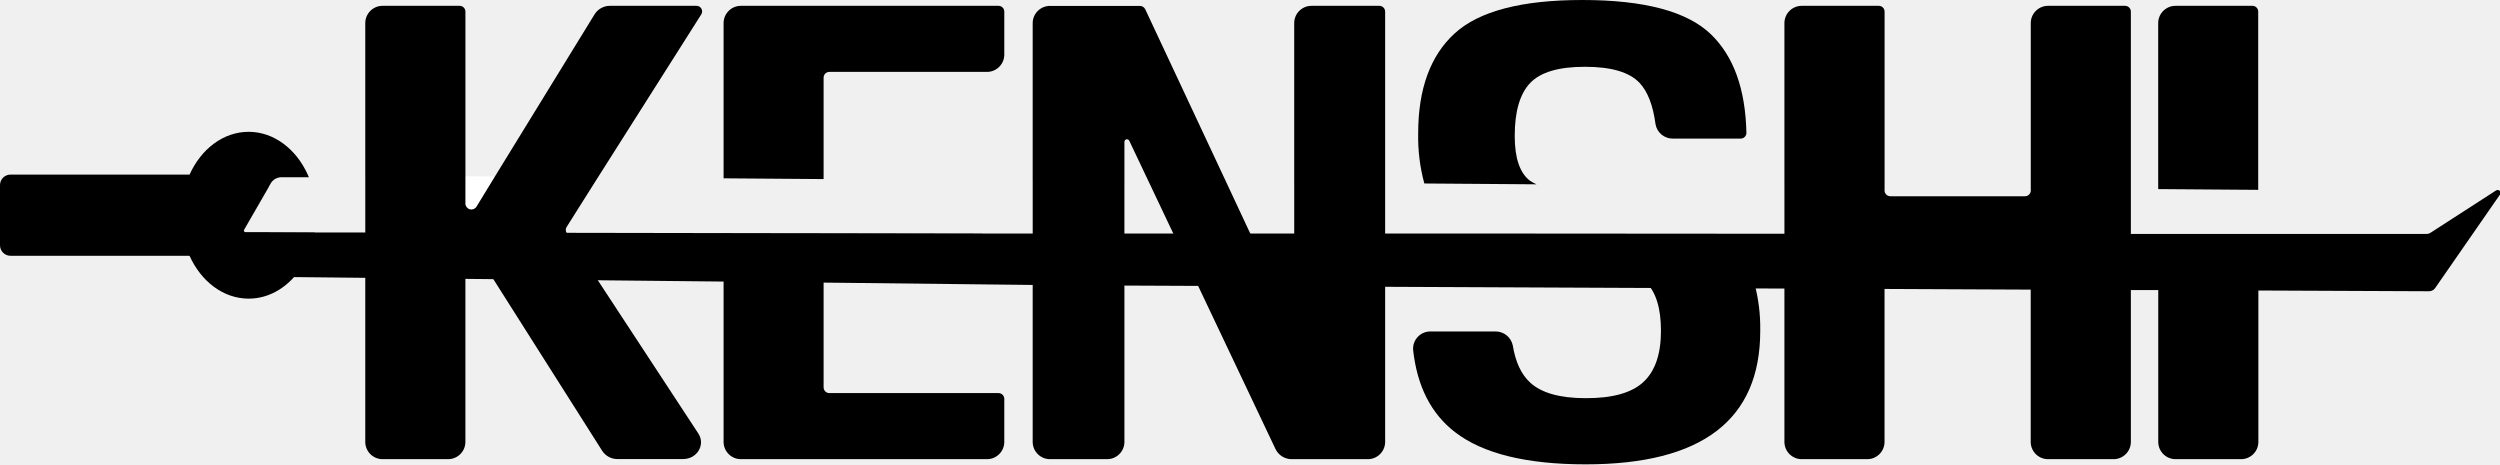
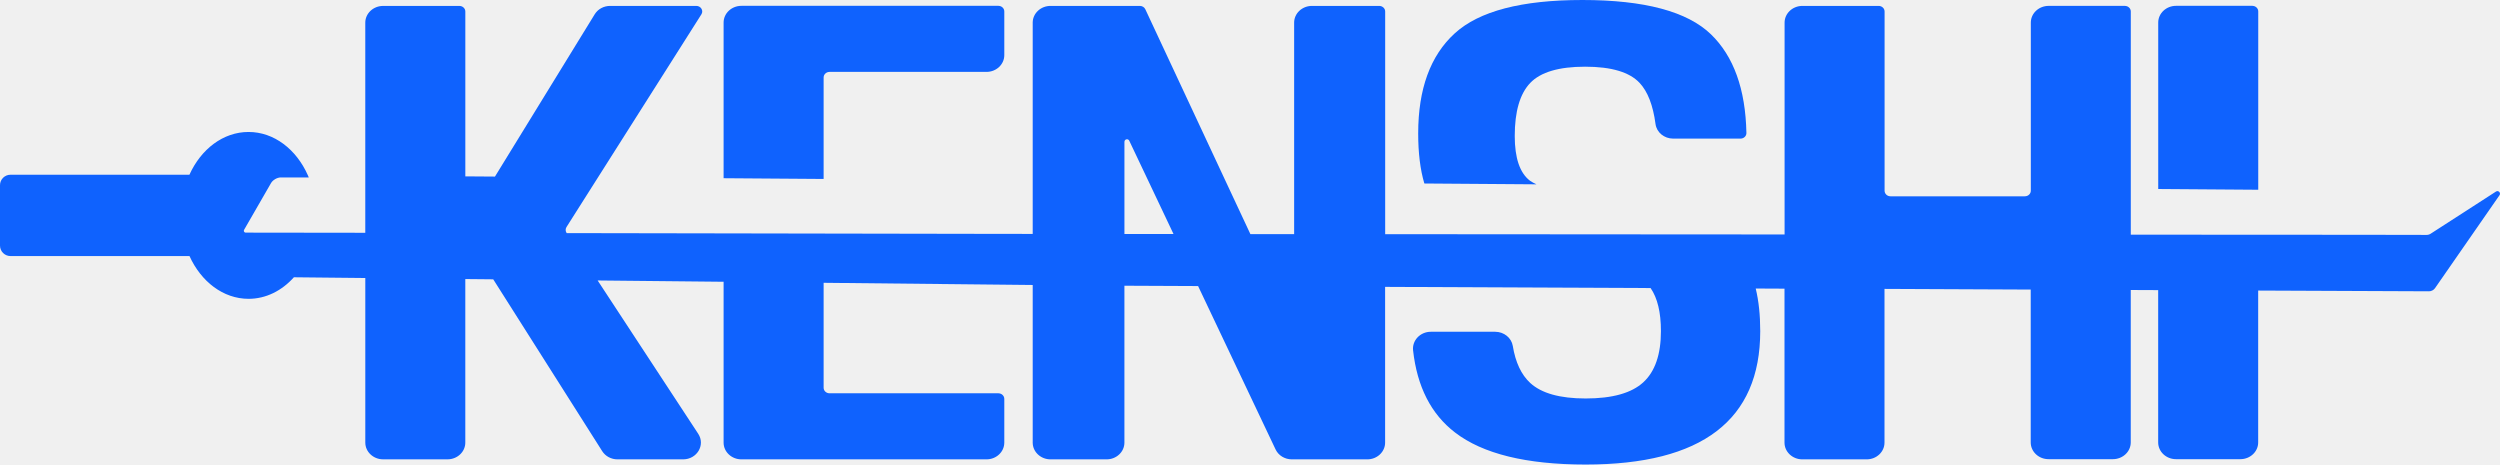
- <svg xmlns="http://www.w3.org/2000/svg" id="b255dd11-8372-4bce-8efc-daa499a5b500" data-name="Layer 1" viewBox="0 0 930.88 172.9">
-   <defs>
-     <style>.a98940eb-7ffc-4f83-8ef2-f2cca4562bb2{fill:#fff;}</style>
-   </defs>
-   <path d="M704.8,558.91a35.92,35.92,0,0,0-3.44-8.18q-.57-1-1.2-1.89a32.71,32.71,0,0,0-7.9-8l-94.81-.07c1,.55,2.11,1.07,3.24,1.55q8.74,3.62,24.85,6.55,7.56,1.38,16.75,2.61,15.15,1.21,21.44,6.52a9.84,9.84,0,0,1,.82.76q5.49,5.46,5.48,18,0,13-6.55,19.05t-21.45,6q-14.38,0-20.67-5.78-5-4.58-6.49-13.8a6.53,6.53,0,0,0-6.56-5.26H584.36a6.42,6.42,0,0,0-6.61,6.91q2.26,20.34,15.62,30.59Q608.9,626.45,642,626.45q65,0,65-49.68A64.54,64.54,0,0,0,704.8,558.91Zm-16.15-92.58q-13.23-12.78-47.9-12.78-33.9,0-47.51,12.42t-13.61,37.26a66.1,66.1,0,0,0,2.29,18.64l41.74.31a17.1,17.1,0,0,1-2.43-1.35q-5.65-4.33-5.65-16.64,0-13.74,5.78-19.77t20.42-6q14.64,0,20.29,6,4.54,4.84,5.93,15.33a6.49,6.49,0,0,0,6.58,5.41h25.06a2.14,2.14,0,0,0,2.21-2.1Q701.34,478.6,688.65,466.33Z" transform="translate(-51.57 -453.55)" />
-   <path d="M890.2,455.72H861.82a6.45,6.45,0,0,0-6.64,6.24v62l37.24.28V457.8A2.15,2.15,0,0,0,890.2,455.72Zm-35,85.2v77.36a6.45,6.45,0,0,0,6.64,6.24h24a6.45,6.45,0,0,0,6.64-6.24V540.94Z" transform="translate(-51.57 -453.55)" />
-   <path d="M423.31,455.72H327.64A6.45,6.45,0,0,0,321,462v57.95l37.24.28V482.4a2.15,2.15,0,0,1,2.21-2.08h58.43a6.45,6.45,0,0,0,6.64-6.24V457.8A2.15,2.15,0,0,0,423.31,455.72Zm0,144.2H360.45a2.15,2.15,0,0,1-2.21-2.07V553.29a2.15,2.15,0,0,1,2.21-2.08h50.21a6.76,6.76,0,0,0,5.21-2.37,5.92,5.92,0,0,0,1.44-3.86v-4.39l-63.49-.11h-3.9L321,540.42v77.86a6.45,6.45,0,0,0,6.64,6.24h91.24a6.45,6.45,0,0,0,6.64-6.24V602A2.15,2.15,0,0,0,423.31,599.92Z" transform="translate(-51.57 -453.55)" />
-   <path d="M142.45,539.09a.7.7,0,0,0,.46,1h0l8.75,0v4.79a3.9,3.9,0,0,1-3.91,3.91H55.48a3.91,3.91,0,0,1-3.91-3.91V522.47a3.9,3.9,0,0,1,3.91-3.91h92.28a4,4,0,0,1,.6.05,3.89,3.89,0,0,1,3.31,3.86v.61Z" transform="translate(-51.57 -453.55)" />
-   <path class="a98940eb-7ffc-4f83-8ef2-f2cca4562bb2" d="M980.94,524.87l-19.94,24H141.59V518.56l6.77.05,17.83.13.35.83H156.1a4.65,4.65,0,0,0-3.61,2.09l-.82,1.42-9.22,16a.7.7,0,0,0,.46,1h0l8.75,0,17.08,0,18.83,0V518.91l37.24.28,11,.08,38.38.29-11.74,18.51a2,2,0,0,0,0,2.16l.06.09,58.43.1,28.92.05h3.9l63.49.11,18.78,0V520.77l34.16.26v19.63h18.27l-9.28-19.57,28.84.22,9.06,19.37h16.29V521.51l33.9.25v19l30.12,0,94.81.07H716V522.88l37.24.28v1.38a2.15,2.15,0,0,0,2.21,2.08h50a2.15,2.15,0,0,0,2.22-2.08v-1l37.24.28v17.06h10.21l37.24,0,39.41,0,23.28,0a2.74,2.74,0,0,0,1.5-.44Z" transform="translate(-51.57 -453.55)" />
-   <path d="M842.75,455.72H814.37a6.45,6.45,0,0,0-6.64,6.24v62.58a2.15,2.15,0,0,1-2.22,2.08h-50a2.15,2.15,0,0,1-2.21-2.08V457.8a2.15,2.15,0,0,0-2.21-2.08H722.68A6.45,6.45,0,0,0,716,462V618.28a6.45,6.45,0,0,0,6.64,6.24h24a6.45,6.45,0,0,0,6.64-6.24v-65a2.15,2.15,0,0,1,2.21-2.08h50a2.15,2.15,0,0,1,2.22,2.08v65a6.45,6.45,0,0,0,6.64,6.24h24a6.45,6.45,0,0,0,6.65-6.24V457.8A2.16,2.16,0,0,0,842.75,455.72Z" transform="translate(-51.57 -453.55)" />
-   <path d="M565.11,455.72h-25a6.45,6.45,0,0,0-6.64,6.24v94.1a.94.94,0,0,1-.94.94h-.94L526,558a.93.93,0,0,1-1-.53l-4-8.62-3.8-8.15-9.06-19.37L478,457a2.22,2.22,0,0,0-2-1.25H442.73a6.45,6.45,0,0,0-6.64,6.24V618.28a6.45,6.45,0,0,0,6.64,6.24h20.88a6.45,6.45,0,0,0,6.64-6.24V506.34a.94.94,0,0,1,.94-.94h0a1,1,0,0,1,.86.54l7.19,15.16,9.28,19.57,3.88,8.17,4.34,9.15,29.8,62.83a6.66,6.66,0,0,0,6.06,3.7h28.09a6.45,6.45,0,0,0,6.64-6.24V457.8A2.15,2.15,0,0,0,565.11,455.72Z" transform="translate(-51.57 -453.55)" />
-   <path d="M168.75,540.16a.64.64,0,0,1,0,.24,35.45,35.45,0,0,1-2.6,8.44,31.71,31.71,0,0,1-3.49,5.91c-4.59,6.16-11.18,10-18.5,10-9.47,0-17.7-6.43-22-15.92a37.36,37.36,0,0,1,0-30.28c4.3-9.5,12.54-15.92,22-15.92s17.8,6.5,22.07,16.1l.35.83H156.1a4.65,4.65,0,0,0-3.61,2.09l-.82,1.42-9.22,16a.7.7,0,0,0,.46,1h0l8.75,0Z" transform="translate(-51.57 -453.55)" />
-   <path d="M982.25,526.28l-24,34.61A2.79,2.79,0,0,1,956,562l-63.55-.28-37.24-.17-10.21,0-37.24-.16-54.45-.25L716,561l-11.24-.05-40.25-.18-97.22-.43-33.9-.15-8.15,0L496.74,560l-26.49-.12-12.43,0-21.73-.23L365,558.85l-6.71-.07-8.32-.09-28.92-.3-48.22-.5-12.13-.13-26.7-.28-9.13-.09L187.58,557l-25-.26-21-.22.11-7.69.15-8.72h1.07l8.75,0,17.08,0,18.83,0,73.07.13h1.92l58.43.1,28.92.05h3.9l63.49.11,18.78,0,9.64,0,24.52,0h18.27l28.62,0h16.29l33.9,0,30.12,0,94.81.07H716l128.93.09h10.21l37.24,0,39.41,0,23.28,0a2.74,2.74,0,0,0,1.5-.44l24.33-15.7A1,1,0,0,1,982.25,526.28Z" transform="translate(-51.57 -453.55)" />
-   <path d="M274.23,519.56l38.49-60.7a2.08,2.08,0,0,0-1.9-3.14H278.74a6.71,6.71,0,0,0-5.75,3.12l-37.14,60.43L229,530.5a2.24,2.24,0,0,1-4.13-1V457.8a2.15,2.15,0,0,0-2.21-2.08H194.22a6.45,6.45,0,0,0-6.64,6.24V618.28a6.45,6.45,0,0,0,6.64,6.24h24a6.45,6.45,0,0,0,6.64-6.24V548.64a2.24,2.24,0,0,1,4.12-1.06l.8,1.26,4.21,6.64,41.85,66a6.72,6.72,0,0,0,5.7,3h24.4c5.2,0,8.38-5.35,5.66-9.51l-38.78-59.12-4.62-7-5.59-8.52-.06-.09a2,2,0,0,1,0-2.16Z" transform="translate(-51.57 -453.55)" />
+ <svg xmlns="http://www.w3.org/2000/svg" version="1.1" id="Layer_1" x="0px" y="0px" viewBox="0 0 1079.985 200.68" xml:space="preserve" width="1079.985" height="200.68">
+   <defs id="defs6369" />
+   <style type="text/css" id="style6354">
+ 	.st0{fill:#0F62FE;}
+ </style>
+   <g id="g6364" transform="translate(0,-439.7)">
+     <path class="st0" d="m 663.74,519.33 c -1.07,-0.49 -2.01,-1.02 -2.82,-1.57 -4.37,-3.35 -6.56,-9.79 -6.56,-19.31 0,-10.63 2.24,-18.27 6.71,-22.94 4.47,-4.66 12.37,-7 23.69,-7 11.32,0 19.17,2.33 23.54,7 3.52,3.75 5.8,9.68 6.88,17.79 0.48,3.6 3.77,6.28 7.63,6.28 h 29.07 c 1.43,0 2.59,-1.1 2.56,-2.44 -0.39,-18.92 -5.51,-33.12 -15.31,-42.61 -10.23,-9.88 -28.76,-14.83 -55.57,-14.83 -26.22,0 -44.6,4.8 -55.12,14.41 -10.53,9.61 -15.79,24.02 -15.79,43.23 0,8.43 0.88,15.65 2.66,21.63 z" id="path6356" />
+     <path class="st0" d="m 975.55,444.63 c 0,-1.33 -1.15,-2.41 -2.58,-2.41 h -32.93 c -4.26,0 -7.7,3.24 -7.7,7.24 v 71.89 l 43.21,0.32 z" id="path6358" />
+     <path class="st0" d="m 355.8,473.17 c 0,-1.33 1.15,-2.41 2.56,-2.41 h 67.79 c 4.26,0 7.7,-3.24 7.7,-7.24 v -18.89 c 0,-1.33 -1.15,-2.41 -2.56,-2.41 h -111 c -4.26,0 -7.7,3.24 -7.7,7.24 v 67.23 l 43.21,0.32 z" id="path6360" />
+     <path class="st0" d="m 1078.25,522.45 -28.23,18.22 c -0.51,0.34 -1.13,0.51 -1.74,0.51 l -27.01,-0.05 -45.72,-0.03 -43.21,-0.02 -11.85,-0.01 v -19.79 -76.63 c 0,-1.33 -1.16,-2.41 -2.58,-2.41 H 885 c -4.26,0 -7.7,3.24 -7.7,7.24 v 71.48 1.13 c 0,1.33 -1.15,2.41 -2.58,2.41 h -58.03 c -1.42,0 -2.56,-1.08 -2.56,-2.41 v -1.6 -75.83 c 0,-1.33 -1.15,-2.41 -2.56,-2.41 h -32.94 c -4.25,0 -7.7,3.24 -7.7,7.24 v 70.68 20.81 l -27.59,-0.01 -110,-0.08 -34.95,-0.02 v -22 -74.21 c 0,-1.33 -1.15,-2.41 -2.58,-2.41 h -29.05 c -4.26,0 -7.7,3.24 -7.7,7.24 v 69.09 22.26 l -18.9,-0.01 -10.51,-22.47 -34.88,-74.66 c -0.41,-0.88 -1.33,-1.45 -2.36,-1.45 h -38.59 c -4.25,0 -7.7,3.24 -7.7,7.24 v 68.23 23.03 l -21.79,-0.03 -73.66,-0.13 -4.52,-0.01 -33.55,-0.06 -67.79,-0.12 -0.07,-0.1 c -0.5,-0.77 -0.51,-1.73 -0.02,-2.51 L 258.34,516.31 303,445.89 c 1.02,-1.6 -0.22,-3.64 -2.2,-3.64 h -37.22 c -2.76,0 -5.3,1.38 -6.67,3.62 l -43.09,70.11 -12.8,-0.09 v -71.22 c 0,-1.33 -1.15,-2.41 -2.56,-2.41 H 165.5 c -4.25,0 -7.7,3.24 -7.7,7.24 v 66.07 24.69 l -21.85,-0.03 -19.82,-0.02 -10.15,-0.02 h -0.01 c -0.53,-0.13 -0.81,-0.71 -0.53,-1.2 l 10.7,-18.57 0.95,-1.65 c 0.77,-1.32 2.66,-2.42 4.19,-2.42 h 12.11 c -0.14,-0.32 -0.28,-0.65 -0.41,-0.96 -4.95,-11.14 -14.56,-18.68 -25.61,-18.68 -10.99,0 -20.55,7.45 -25.54,18.47 H 4.54 C 2.03,515.18 0,517.2 0,519.72 v 26.06 c 0,2.51 2.03,4.54 4.54,4.54 h 77.32 c 4.99,11.01 14.54,18.47 25.52,18.47 7.54,0 14.4,-3.52 19.58,-9.31 l 1.89,0.02 28.96,0.3 v 71.09 c 0,4 3.46,7.24 7.7,7.24 h 27.8 c 4.26,0 7.7,-3.24 7.7,-7.24 v -70.64 l 10.59,0.1 1.48,0.02 47.07,74.23 c 1.38,2.19 3.9,3.54 6.61,3.54 h 28.31 c 6.03,0 9.72,-6.21 6.57,-11.03 l -43.46,-66.25 54.41,0.56 v 69.48 c 0,4 3.45,7.24 7.7,7.24 h 105.86 c 4.26,0 7.7,-3.24 7.7,-7.24 v -18.89 c 0,-1.33 -1.15,-2.41 -2.56,-2.41 h -72.93 c -1.42,0 -2.56,-1.08 -2.56,-2.4 v -45.33 l 7.78,0.08 82.54,0.86 v 68.09 c 0,4 3.46,7.24 7.7,7.24 h 24.22 c 4.26,0 7.7,-3.24 7.7,-7.24 v -67.77 l 30.73,0.14 1.1,0.01 33.47,70.57 c 1.23,2.61 3.99,4.29 7.03,4.29 h 32.59 c 4.25,0 7.7,-3.24 7.7,-7.24 v -67.27 l 112.79,0.5 1.9,0.01 c 2.96,4.28 4.46,10.46 4.46,18.6 0,10.07 -2.54,17.45 -7.6,22.1 -5.07,4.66 -13.37,7 -24.89,7 -11.13,0 -19.12,-2.24 -23.98,-6.71 -3.84,-3.54 -6.36,-8.88 -7.53,-16.01 -0.58,-3.5 -3.82,-6.1 -7.61,-6.1 h -27.79 c -4.58,0 -8.13,3.75 -7.67,8.02 1.75,15.73 7.78,27.55 18.12,35.49 12.01,9.24 30.84,13.85 56.46,13.85 50.26,0 75.39,-19.21 75.39,-57.64 0,-6.91 -0.65,-13.04 -1.95,-18.4 l 12.43,0.06 v 66.5 c 0,4 3.46,7.24 7.7,7.24 h 27.8 c 4.26,0 7.7,-3.24 7.7,-7.24 v -66.4 l 63.17,0.29 v 66.03 c 0,4 3.45,7.24 7.7,7.24 h 27.79 c 4.26,0 7.72,-3.24 7.72,-7.24 v -65.84 l 11.85,0.05 v 65.79 c 0,4 3.45,7.24 7.7,7.24 h 27.8 c 4.25,0 7.7,-3.24 7.7,-7.24 v -65.6 l 73.73,0.32 c 1.03,0.01 2.02,-0.48 2.63,-1.31 l 27.86,-40.15 c 0.77,-1.02 -0.43,-2.31 -1.49,-1.63 z m -592.5,-21.5 c 0,-0.6 0.49,-1.09 1.09,-1.09 0.42,0 0.81,0.24 0.99,0.63 l 8.35,17.59 10.77,22.71 -21.2,-0.01 v -22.77 z" id="path6362" />
+   </g>
</svg>
